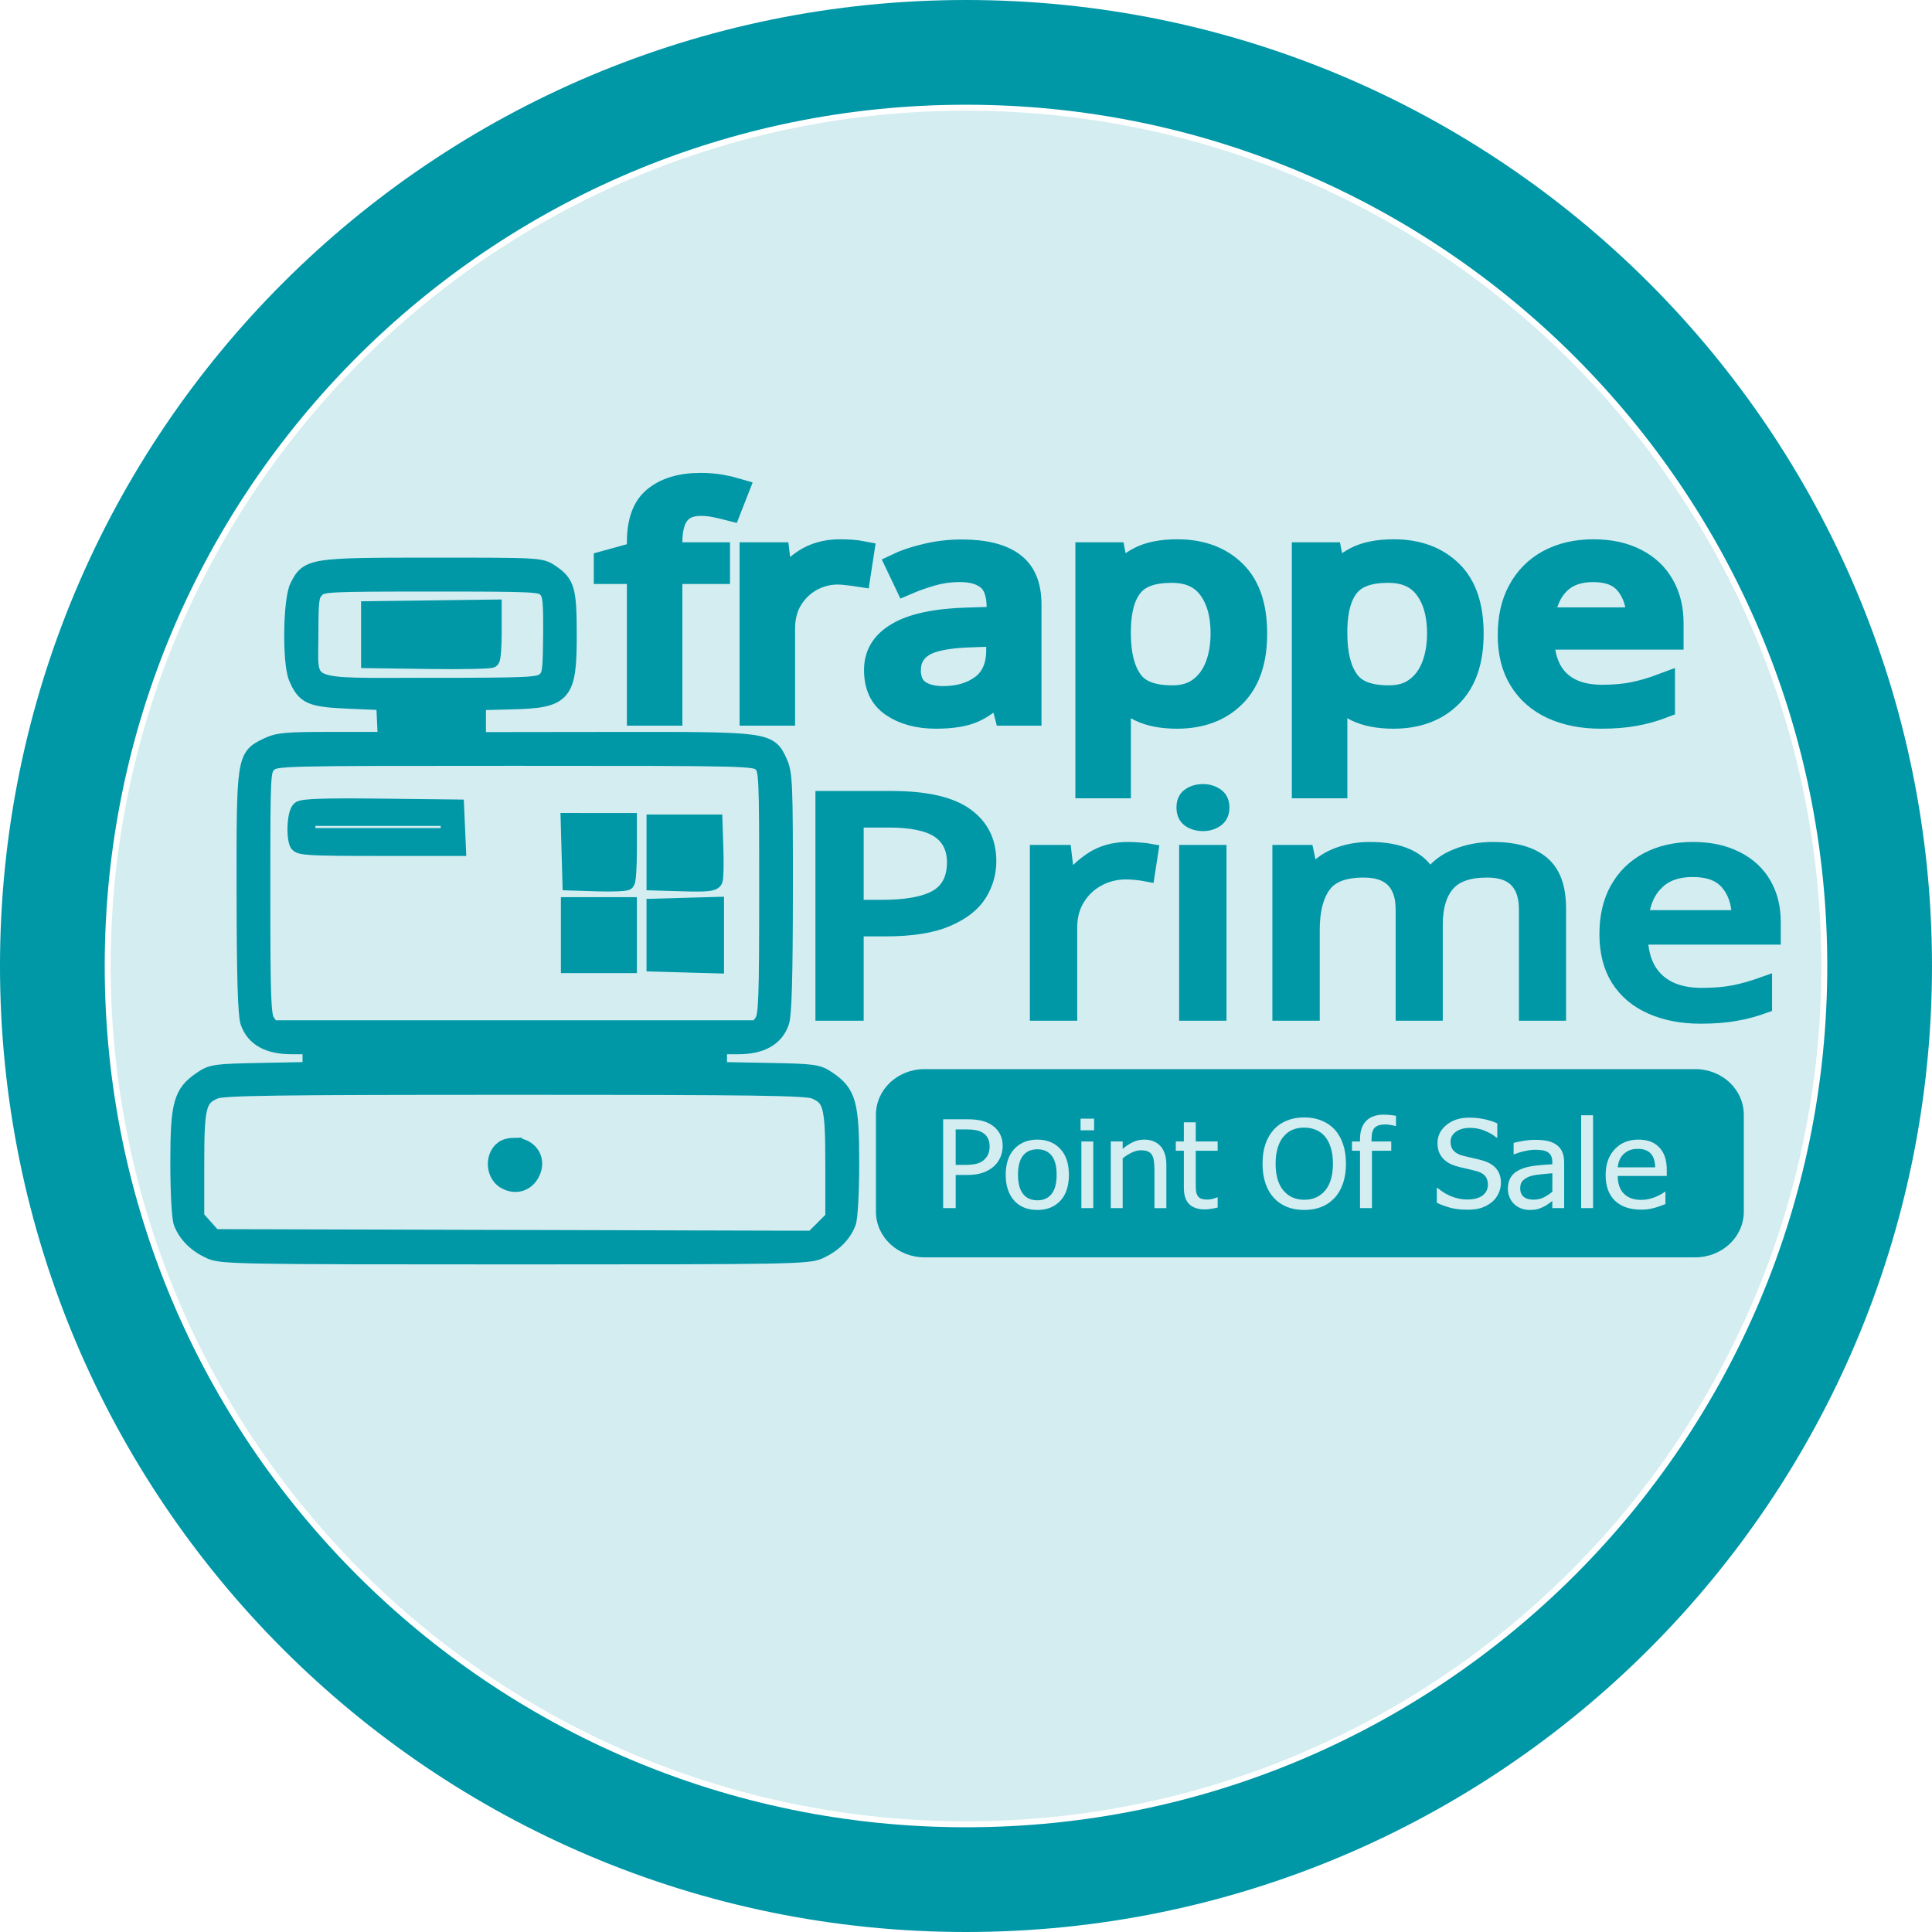
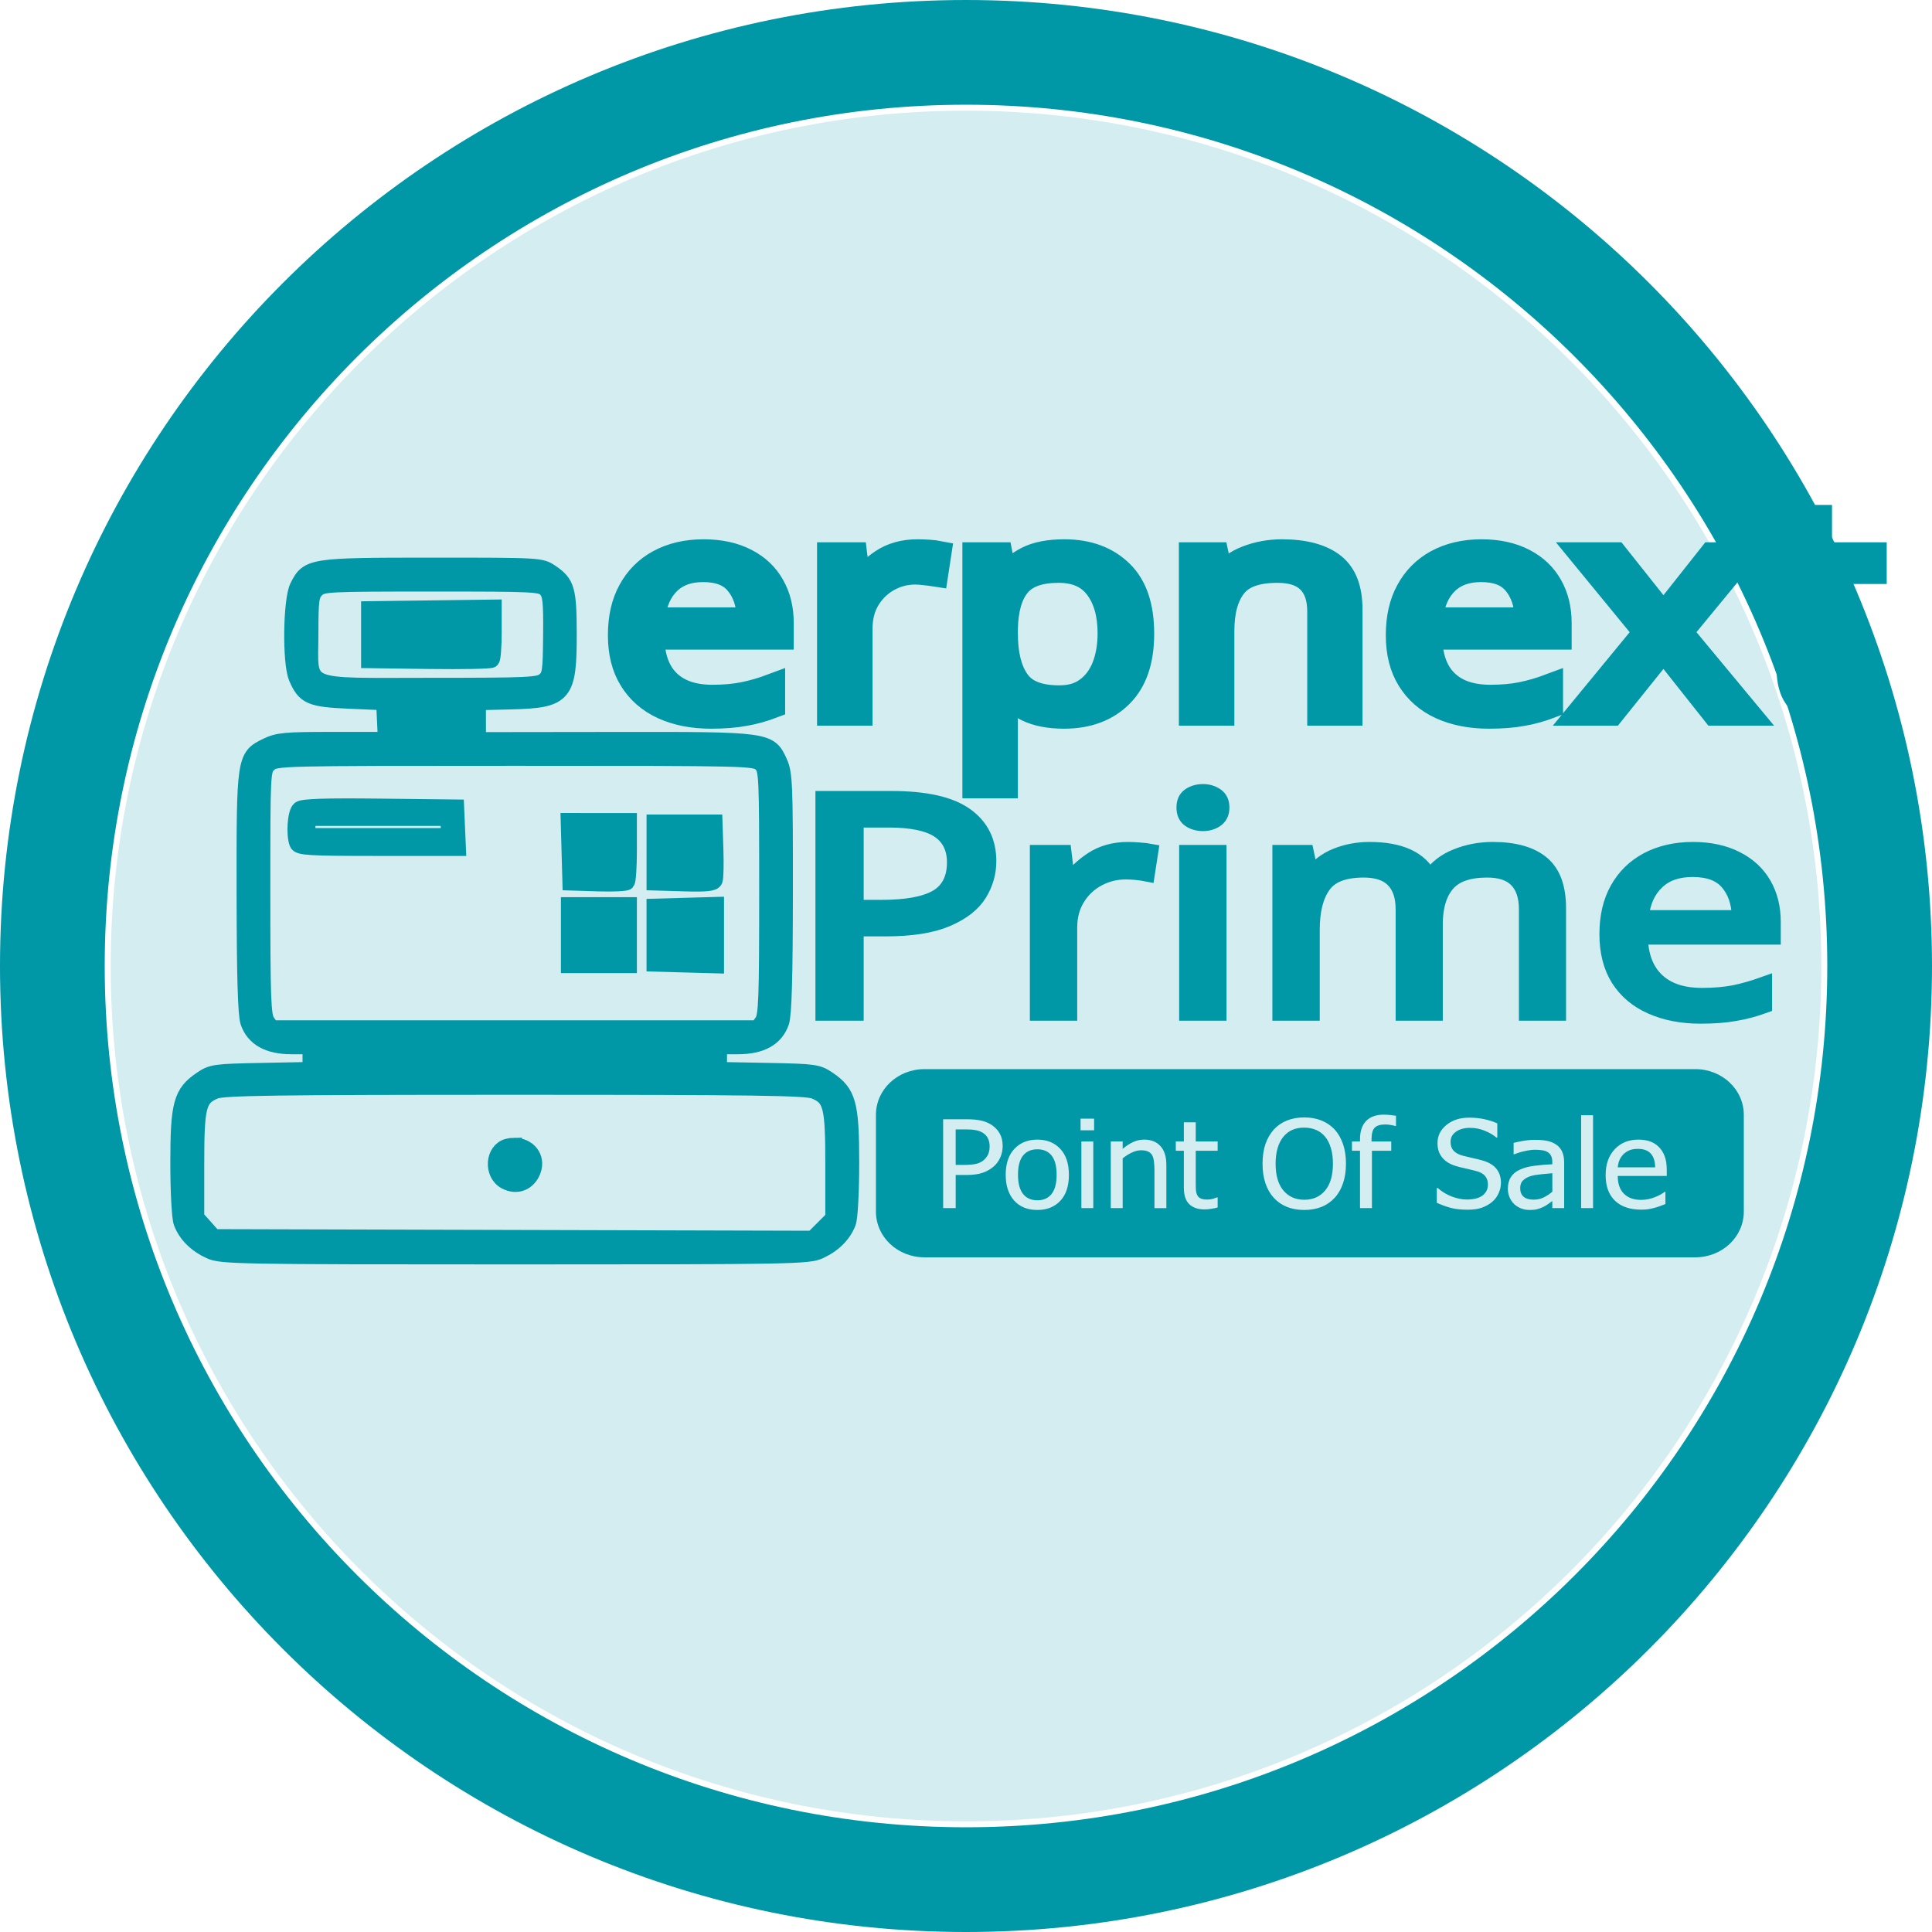
<svg xmlns="http://www.w3.org/2000/svg" xmlns:xlink="http://www.w3.org/1999/xlink" width="147.59mm" height="147.59mm" viewBox="0 0 147.59 147.59" version="1.1" id="svg1" xml:space="preserve">
  <defs id="defs1">
    <linearGradient id="swatch1">
      <stop style="stop-color:#0097a7;stop-opacity:1;" offset="0" id="stop1" />
    </linearGradient>
    <linearGradient xlink:href="#swatch1" id="linearGradient6" gradientUnits="userSpaceOnUse" x1="237.753" y1="517.454" x2="377.343" y2="517.454" gradientTransform="translate(26.31874,193.4272)" />
  </defs>
  <g id="layer1" transform="translate(-260.0714,-637.0859)">
    <circle style="fill:#ff9933;fill-opacity:0;stroke:url(#linearGradient6);stroke-width:8;stroke-dasharray:none" id="path1-2" cx="333.866" cy="710.881" r="69.795" />
    <rect style="fill:#0097a7;fill-opacity:0.169;stroke-width:0.316" id="rect37-7-0" width="130.68" height="130.68" x="268.526" y="645.541" ry="65.34" />
    <path id="rect17-2" style="fill:#0097a7;fill-opacity:1;stroke-width:0.227" d="m 330.694,718.759 c -2.054,0 -3.708,1.558 -3.708,3.493 v 7.39 c 0,1.935 1.654,3.494 3.708,3.494 h 58.883 c 2.054,0 3.708,-1.558 3.708,-3.494 v -7.39 c 0,-1.935 -1.654,-3.493 -3.708,-3.493 z m 35.086,3.479 c 0.168,0 0.332,0.01 0.494,0.027 0.161,0.015 0.308,0.034 0.44,0.055 v 0.784 h -0.049 c -0.081,-0.027 -0.197,-0.053 -0.348,-0.077 -0.152,-0.027 -0.287,-0.041 -0.406,-0.041 -0.384,0 -0.658,0.082 -0.822,0.246 -0.161,0.161 -0.242,0.454 -0.242,0.88 v 0.173 h 1.505 v 0.711 h -1.476 v 4.38 h -0.91 v -4.38 h -0.614 v -0.711 h 0.614 V 724.116 c 0,-0.614 0.157,-1.081 0.47,-1.4 0.313,-0.319 0.761,-0.479 1.345,-0.479 z m 15.079,0.046 h 0.909 v 7.092 h -0.909 z m -21.155,0.164 c 0.49,0 0.932,0.081 1.326,0.241 0.393,0.161 0.726,0.388 0.996,0.68 0.274,0.298 0.487,0.667 0.639,1.107 0.152,0.441 0.228,0.944 0.228,1.509 0,0.55 -0.074,1.047 -0.223,1.49 -0.148,0.444 -0.363,0.816 -0.644,1.117 -0.293,0.316 -0.637,0.55 -1.03,0.702 -0.39,0.149 -0.821,0.224 -1.292,0.224 -0.487,0 -0.925,-0.078 -1.316,-0.233 -0.39,-0.155 -0.726,-0.386 -1.007,-0.693 -0.277,-0.301 -0.49,-0.671 -0.639,-1.112 -0.148,-0.441 -0.222,-0.939 -0.222,-1.495 0,-0.571 0.074,-1.072 0.222,-1.504 0.152,-0.432 0.366,-0.802 0.644,-1.112 0.277,-0.301 0.611,-0.529 1.002,-0.684 0.393,-0.158 0.832,-0.237 1.316,-0.237 z m 12.607,0.018 c 0.403,0 0.784,0.038 1.142,0.114 0.361,0.076 0.695,0.184 1.001,0.324 v 1.08 h -0.073 c -0.229,-0.198 -0.523,-0.369 -0.881,-0.515 -0.358,-0.149 -0.734,-0.223 -1.127,-0.223 -0.445,0 -0.804,0.099 -1.079,0.296 -0.274,0.194 -0.411,0.451 -0.411,0.77 0,0.289 0.081,0.518 0.242,0.688 0.161,0.17 0.395,0.295 0.701,0.374 0.203,0.052 0.452,0.111 0.745,0.178 0.293,0.064 0.537,0.123 0.73,0.178 0.497,0.143 0.859,0.358 1.088,0.647 0.229,0.289 0.344,0.644 0.344,1.067 0,0.264 -0.058,0.526 -0.174,0.784 -0.113,0.258 -0.272,0.477 -0.479,0.656 -0.232,0.198 -0.495,0.349 -0.789,0.455 -0.29,0.106 -0.655,0.16 -1.093,0.16 -0.522,0 -0.968,-0.05 -1.335,-0.151 -0.364,-0.103 -0.708,-0.229 -1.03,-0.378 v -1.131 h 0.068 c 0.316,0.28 0.674,0.497 1.074,0.652 0.4,0.152 0.785,0.228 1.156,0.228 0.529,0 0.929,-0.103 1.2,-0.31 0.271,-0.21 0.406,-0.485 0.406,-0.825 0,-0.27 -0.071,-0.491 -0.213,-0.661 -0.142,-0.17 -0.368,-0.296 -0.677,-0.378 -0.223,-0.061 -0.426,-0.111 -0.61,-0.151 -0.184,-0.04 -0.414,-0.093 -0.692,-0.16 -0.248,-0.061 -0.471,-0.138 -0.668,-0.232 -0.197,-0.094 -0.371,-0.217 -0.523,-0.369 -0.148,-0.149 -0.264,-0.324 -0.348,-0.524 -0.081,-0.204 -0.121,-0.438 -0.121,-0.702 0,-0.55 0.227,-1.01 0.682,-1.381 0.455,-0.374 1.035,-0.561 1.742,-0.561 z m -29.693,0.077 h 1.035 v 0.889 h -1.035 z m -10.498,0.046 h 1.81 c 0.426,0 0.788,0.033 1.088,0.1 0.3,0.067 0.564,0.175 0.793,0.324 0.268,0.173 0.477,0.393 0.629,0.661 0.152,0.264 0.228,0.585 0.228,0.962 0,0.295 -0.057,0.574 -0.169,0.839 -0.11,0.261 -0.263,0.485 -0.459,0.67 -0.248,0.231 -0.541,0.406 -0.876,0.524 -0.335,0.119 -0.759,0.177 -1.272,0.177 h -0.813 v 2.53 h -0.958 z m 18.388,0.232 h 0.909 v 1.463 h 1.674 v 0.711 h -1.674 v 2.42 c 0,0.258 0.004,0.457 0.015,0.597 0.011,0.14 0.046,0.27 0.111,0.392 0.055,0.106 0.143,0.187 0.266,0.242 0.122,0.052 0.289,0.077 0.498,0.077 0.148,0 0.292,-0.02 0.431,-0.059 0.139,-0.043 0.238,-0.078 0.3,-0.105 h 0.053 v 0.77 c -0.171,0.046 -0.345,0.081 -0.522,0.105 -0.174,0.027 -0.336,0.041 -0.484,0.041 -0.497,0 -0.883,-0.132 -1.161,-0.397 -0.277,-0.267 -0.416,-0.688 -0.416,-1.263 v -2.822 h -0.615 v -0.711 h 0.615 z m 9.201,0.406 c -0.348,0 -0.653,0.058 -0.914,0.173 -0.258,0.112 -0.487,0.289 -0.687,0.529 -0.19,0.231 -0.337,0.521 -0.44,0.871 -0.1,0.349 -0.15,0.744 -0.15,1.185 0,0.89 0.198,1.572 0.595,2.046 0.397,0.471 0.929,0.707 1.597,0.707 0.668,0 1.198,-0.236 1.592,-0.707 0.397,-0.474 0.595,-1.156 0.595,-2.046 0,-0.45 -0.051,-0.848 -0.155,-1.194 -0.103,-0.346 -0.248,-0.633 -0.435,-0.861 -0.19,-0.234 -0.421,-0.409 -0.692,-0.524 -0.268,-0.118 -0.569,-0.177 -0.905,-0.177 z m -26.631,0.137 v 2.712 h 0.653 c 0.387,0 0.7,-0.029 0.939,-0.087 0.239,-0.061 0.437,-0.167 0.595,-0.319 0.142,-0.137 0.245,-0.285 0.31,-0.446 0.064,-0.161 0.097,-0.35 0.097,-0.566 0,-0.234 -0.043,-0.437 -0.131,-0.61 -0.084,-0.173 -0.213,-0.315 -0.387,-0.424 -0.152,-0.094 -0.329,-0.161 -0.532,-0.201 -0.2,-0.039 -0.45,-0.059 -0.75,-0.059 z m 6.24,0.78 c 0.729,0 1.312,0.236 1.751,0.707 0.439,0.468 0.658,1.129 0.658,1.983 0,0.857 -0.219,1.519 -0.658,1.987 -0.439,0.465 -1.022,0.697 -1.751,0.697 -0.751,0 -1.343,-0.24 -1.775,-0.72 -0.429,-0.483 -0.644,-1.138 -0.644,-1.964 0,-0.851 0.221,-1.512 0.663,-1.983 0.445,-0.471 1.03,-0.707 1.756,-0.707 z m 8.156,0 c 0.532,0 0.948,0.166 1.248,0.497 0.3,0.328 0.45,0.805 0.45,1.431 v 3.305 h -0.909 v -2.899 c 0,-0.234 -0.012,-0.451 -0.039,-0.652 -0.023,-0.204 -0.068,-0.366 -0.136,-0.488 -0.074,-0.128 -0.177,-0.222 -0.309,-0.283 -0.132,-0.064 -0.313,-0.096 -0.542,-0.096 -0.226,0 -0.46,0.058 -0.701,0.173 -0.239,0.112 -0.472,0.26 -0.701,0.442 v 3.801 h -0.909 v -5.091 h 0.909 v 0.566 c 0.271,-0.228 0.539,-0.403 0.803,-0.524 0.264,-0.122 0.544,-0.182 0.837,-0.182 z m 37.758,0 c 0.335,0 0.632,0.045 0.89,0.137 0.258,0.091 0.484,0.234 0.677,0.429 0.194,0.194 0.342,0.433 0.445,0.716 0.103,0.28 0.155,0.623 0.155,1.03 v 0.465 h -3.744 c 0,0.593 0.158,1.045 0.474,1.358 0.316,0.313 0.753,0.469 1.311,0.469 0.2,0 0.395,-0.021 0.585,-0.064 0.193,-0.043 0.367,-0.098 0.522,-0.164 0.164,-0.07 0.303,-0.137 0.416,-0.201 0.113,-0.067 0.207,-0.129 0.281,-0.187 h 0.053 v 0.934 c -0.106,0.039 -0.239,0.089 -0.397,0.15 -0.158,0.058 -0.3,0.104 -0.426,0.137 -0.177,0.046 -0.338,0.081 -0.483,0.105 -0.142,0.024 -0.323,0.036 -0.542,0.036 -0.861,0 -1.53,-0.228 -2.008,-0.683 -0.474,-0.459 -0.711,-1.109 -0.711,-1.951 0,-0.83 0.231,-1.489 0.692,-1.978 0.461,-0.492 1.065,-0.738 1.81,-0.738 z m -7.881,0.018 c 0.371,0 0.683,0.027 0.938,0.082 0.255,0.055 0.484,0.153 0.687,0.296 0.197,0.14 0.343,0.321 0.44,0.543 0.097,0.222 0.145,0.492 0.145,0.811 v 3.482 h -0.905 v -0.543 c -0.074,0.052 -0.174,0.125 -0.3,0.219 -0.123,0.091 -0.242,0.164 -0.358,0.219 -0.161,0.079 -0.318,0.14 -0.469,0.182 -0.148,0.043 -0.358,0.064 -0.629,0.064 -0.223,0 -0.434,-0.04 -0.634,-0.119 -0.2,-0.079 -0.376,-0.19 -0.527,-0.332 -0.145,-0.14 -0.261,-0.312 -0.348,-0.515 -0.087,-0.207 -0.131,-0.424 -0.131,-0.652 0,-0.352 0.079,-0.652 0.237,-0.898 0.158,-0.249 0.408,-0.447 0.75,-0.593 0.303,-0.131 0.661,-0.221 1.074,-0.269 0.413,-0.052 0.858,-0.089 1.335,-0.114 v -0.164 c 0,-0.201 -0.032,-0.361 -0.097,-0.483 -0.064,-0.125 -0.155,-0.22 -0.271,-0.287 -0.116,-0.07 -0.258,-0.116 -0.426,-0.137 -0.168,-0.024 -0.34,-0.036 -0.518,-0.036 -0.21,0 -0.456,0.03 -0.74,0.091 -0.284,0.058 -0.568,0.143 -0.851,0.255 h -0.053 v -0.871 c 0.168,-0.046 0.408,-0.096 0.721,-0.151 0.313,-0.055 0.623,-0.082 0.929,-0.082 z m -34.671,0.123 h 0.91 v 5.091 h -0.91 z m 42.499,0.566 c -0.242,0 -0.448,0.035 -0.619,0.104 -0.168,0.067 -0.321,0.166 -0.459,0.296 -0.136,0.134 -0.238,0.283 -0.309,0.447 -0.071,0.161 -0.116,0.349 -0.136,0.565 h 2.859 c -0.006,-0.231 -0.035,-0.43 -0.087,-0.597 -0.051,-0.167 -0.125,-0.308 -0.222,-0.424 -0.106,-0.128 -0.244,-0.225 -0.411,-0.292 -0.164,-0.067 -0.369,-0.1 -0.615,-0.1 z m -45.86,0.032 c -0.474,0 -0.84,0.161 -1.098,0.483 -0.255,0.319 -0.382,0.808 -0.382,1.468 0,0.638 0.127,1.123 0.382,1.454 0.258,0.328 0.624,0.492 1.098,0.492 0.468,0 0.829,-0.161 1.084,-0.483 0.258,-0.325 0.387,-0.813 0.387,-1.463 0,-0.659 -0.127,-1.149 -0.382,-1.468 -0.255,-0.322 -0.617,-0.483 -1.088,-0.483 z m 39.34,1.828 c -0.216,0.018 -0.49,0.044 -0.822,0.077 -0.329,0.03 -0.595,0.074 -0.798,0.132 -0.242,0.07 -0.442,0.178 -0.6,0.324 -0.158,0.143 -0.237,0.343 -0.237,0.602 0,0.292 0.087,0.512 0.261,0.661 0.174,0.149 0.429,0.223 0.764,0.223 0.287,0 0.547,-0.058 0.779,-0.173 0.232,-0.119 0.45,-0.263 0.653,-0.433 z" />
    <path id="rect15-14" style="fill:#0097a7;fill-opacity:1;stroke:#0097a7;stroke-width:1.214;stroke-dasharray:none;stroke-opacity:1" d="m 293.107,680.292 c 8.246,-3.6e-4 8.29,0.003 9.062,0.523 1.206,0.813 1.35,1.314 1.354,4.71 0.005,4.648 -0.33,5.043 -4.365,5.145 l -2.572,0.065 4.5e-4,1.443 4.5e-4,1.443 10.34,-0.013 c 11.864,-0.016 11.915,-0.008 12.689,1.695 0.393,0.866 0.426,1.648 0.419,10.006 -0.005,6.408 -0.088,9.299 -0.282,9.861 -0.422,1.225 -1.527,1.844 -3.292,1.844 h -1.458 v 0.902 0.903 l 3.748,0.072 c 3.558,0.069 3.79,0.102 4.594,0.647 1.524,1.034 1.757,1.878 1.757,6.369 0,2.226 -0.106,4.21 -0.245,4.576 -0.348,0.919 -1.103,1.673 -2.165,2.163 -0.873,0.403 -2.024,0.424 -23.296,0.424 -21.269,0 -22.423,-0.021 -23.296,-0.424 -1.062,-0.49 -1.817,-1.244 -2.165,-2.163 -0.139,-0.366 -0.245,-2.349 -0.245,-4.576 0,-4.491 0.233,-5.336 1.757,-6.369 0.803,-0.545 1.036,-0.578 4.594,-0.647 l 3.748,-0.072 v -0.903 -0.902 h -1.458 c -1.765,0 -2.87,-0.619 -3.292,-1.844 -0.193,-0.561 -0.278,-3.451 -0.287,-9.799 -0.015,-10.36 0.003,-10.483 1.687,-11.298 0.865,-0.419 1.409,-0.469 5.04,-0.469 h 4.069 l -0.068,-1.434 -0.069,-1.435 -2.674,-0.115 c -2.953,-0.127 -3.401,-0.325 -4.014,-1.772 -0.486,-1.149 -0.425,-5.92 0.089,-6.95 0.786,-1.572 1,-1.606 10.294,-1.606 z m -0.059,1.377 c -8.036,0 -8.358,0.017 -8.801,0.459 -0.411,0.411 -0.459,0.765 -0.459,3.402 0,4.307 -0.856,3.942 9.227,3.942 7.44,0 8.208,-0.036 8.646,-0.402 0.441,-0.369 0.483,-0.654 0.507,-3.457 0.023,-2.615 -0.031,-3.119 -0.376,-3.5 -0.385,-0.425 -0.781,-0.445 -8.745,-0.445 z m 4.741,1.827 v 1.917 c 0,1.055 -0.071,1.988 -0.158,2.075 -0.087,0.087 -2.23,0.13 -4.763,0.096 l -4.605,-0.062 v -1.951 -1.951 l 4.763,-0.062 z m 1.65,11.485 c -18.118,0 -18.324,0.005 -18.821,0.468 -0.501,0.467 -0.502,0.495 -0.502,9.818 0,8.091 0.048,9.419 0.357,9.86 l 0.357,0.51 h 18.565 18.565 l 0.357,-0.51 c 0.309,-0.441 0.357,-1.77 0.357,-9.869 0,-9.053 -0.015,-9.374 -0.459,-9.818 -0.451,-0.451 -0.765,-0.459 -18.778,-0.459 z m -10.336,3.72 5.818,0.067 0.068,1.549 0.068,1.549 h -6.068 c -5.322,0 -6.086,-0.045 -6.208,-0.363 -0.261,-0.679 -0.144,-2.331 0.183,-2.602 0.231,-0.192 1.964,-0.248 6.14,-0.2 z m 5.244,0.871 h -5.394 -5.394 v 0.689 0.689 h 5.394 5.394 v -0.689 z m 11.468,0.229 2.303,4.5e-4 v 2.257 c 0,1.241 -0.073,2.329 -0.161,2.418 -0.088,0.089 -1.096,0.132 -2.238,0.096 l -2.076,-0.066 -0.065,-2.353 -0.066,-2.353 z m 6.549,0.115 2.295,4.6e-4 0.067,2.047 c 0.037,1.126 0.013,2.189 -0.053,2.361 -0.093,0.242 -0.633,0.298 -2.362,0.247 l -2.242,-0.066 v -2.295 -2.295 z m 2.41,6.296 v 2.311 2.311 l -2.353,-0.065 -2.353,-0.065 v -2.18 -2.18 l 2.353,-0.066 z m -6.656,0.016 v 2.295 2.295 h -2.295 -2.295 v -2.295 -2.295 h 2.295 z m -8.722,13.886 c -18.399,0 -22.277,0.054 -22.906,0.319 -1.276,0.538 -1.423,1.121 -1.423,5.633 v 4.024 l 0.67,0.75 0.669,0.75 22.876,0.061 22.876,0.061 0.784,-0.784 0.784,-0.784 v -4.051 c 0,-4.541 -0.146,-5.121 -1.424,-5.66 -0.629,-0.265 -4.506,-0.319 -22.905,-0.319 z m -0.056,4.496 v 4.5e-4 c 1.075,-0.012 1.829,0.888 1.441,1.91 -0.354,0.93 -1.237,1.271 -2.099,0.809 -1.068,-0.572 -0.946,-2.373 0.18,-2.656 0.164,-0.041 0.325,-0.062 0.478,-0.064 z" />
    <text xml:space="preserve" style="font-size:24.937px;font-family:Tahoma;-inkscape-font-specification:Tahoma;fill:#0097a7;fill-opacity:1;stroke:#0097a7;stroke-width:1.744;stroke-dasharray:none;stroke-opacity:1" x="283.747" y="745.886" id="text3-2" transform="scale(1.078318,0.9273699)">
-       <tspan id="tspan3-1" style="fill:#0097a7;fill-opacity:1;stroke:#0097a7;stroke-width:1.744;stroke-dasharray:none;stroke-opacity:1" x="283.747" y="745.886">frappe</tspan>
+       <tspan id="tspan3-1" style="fill:#0097a7;fill-opacity:1;stroke:#0097a7;stroke-width:1.744;stroke-dasharray:none;stroke-opacity:1" x="283.747" y="745.886">erpnext</tspan>
    </text>
    <text xml:space="preserve" style="font-size:25.291px;font-family:Tahoma;-inkscape-font-specification:Tahoma;fill:#0097a7;fill-opacity:1;stroke:#0097a7;stroke-width:1.095;stroke-dasharray:none;stroke-opacity:1" x="293.355" y="780.148" id="text3-5-9" transform="scale(1.091793,0.9159246)">
      <tspan id="tspan3-2-0" style="fill:#0097a7;fill-opacity:1;stroke:#0097a7;stroke-width:1.095;stroke-dasharray:none;stroke-opacity:1" x="293.355" y="780.148">Prime</tspan>
    </text>
  </g>
</svg>
